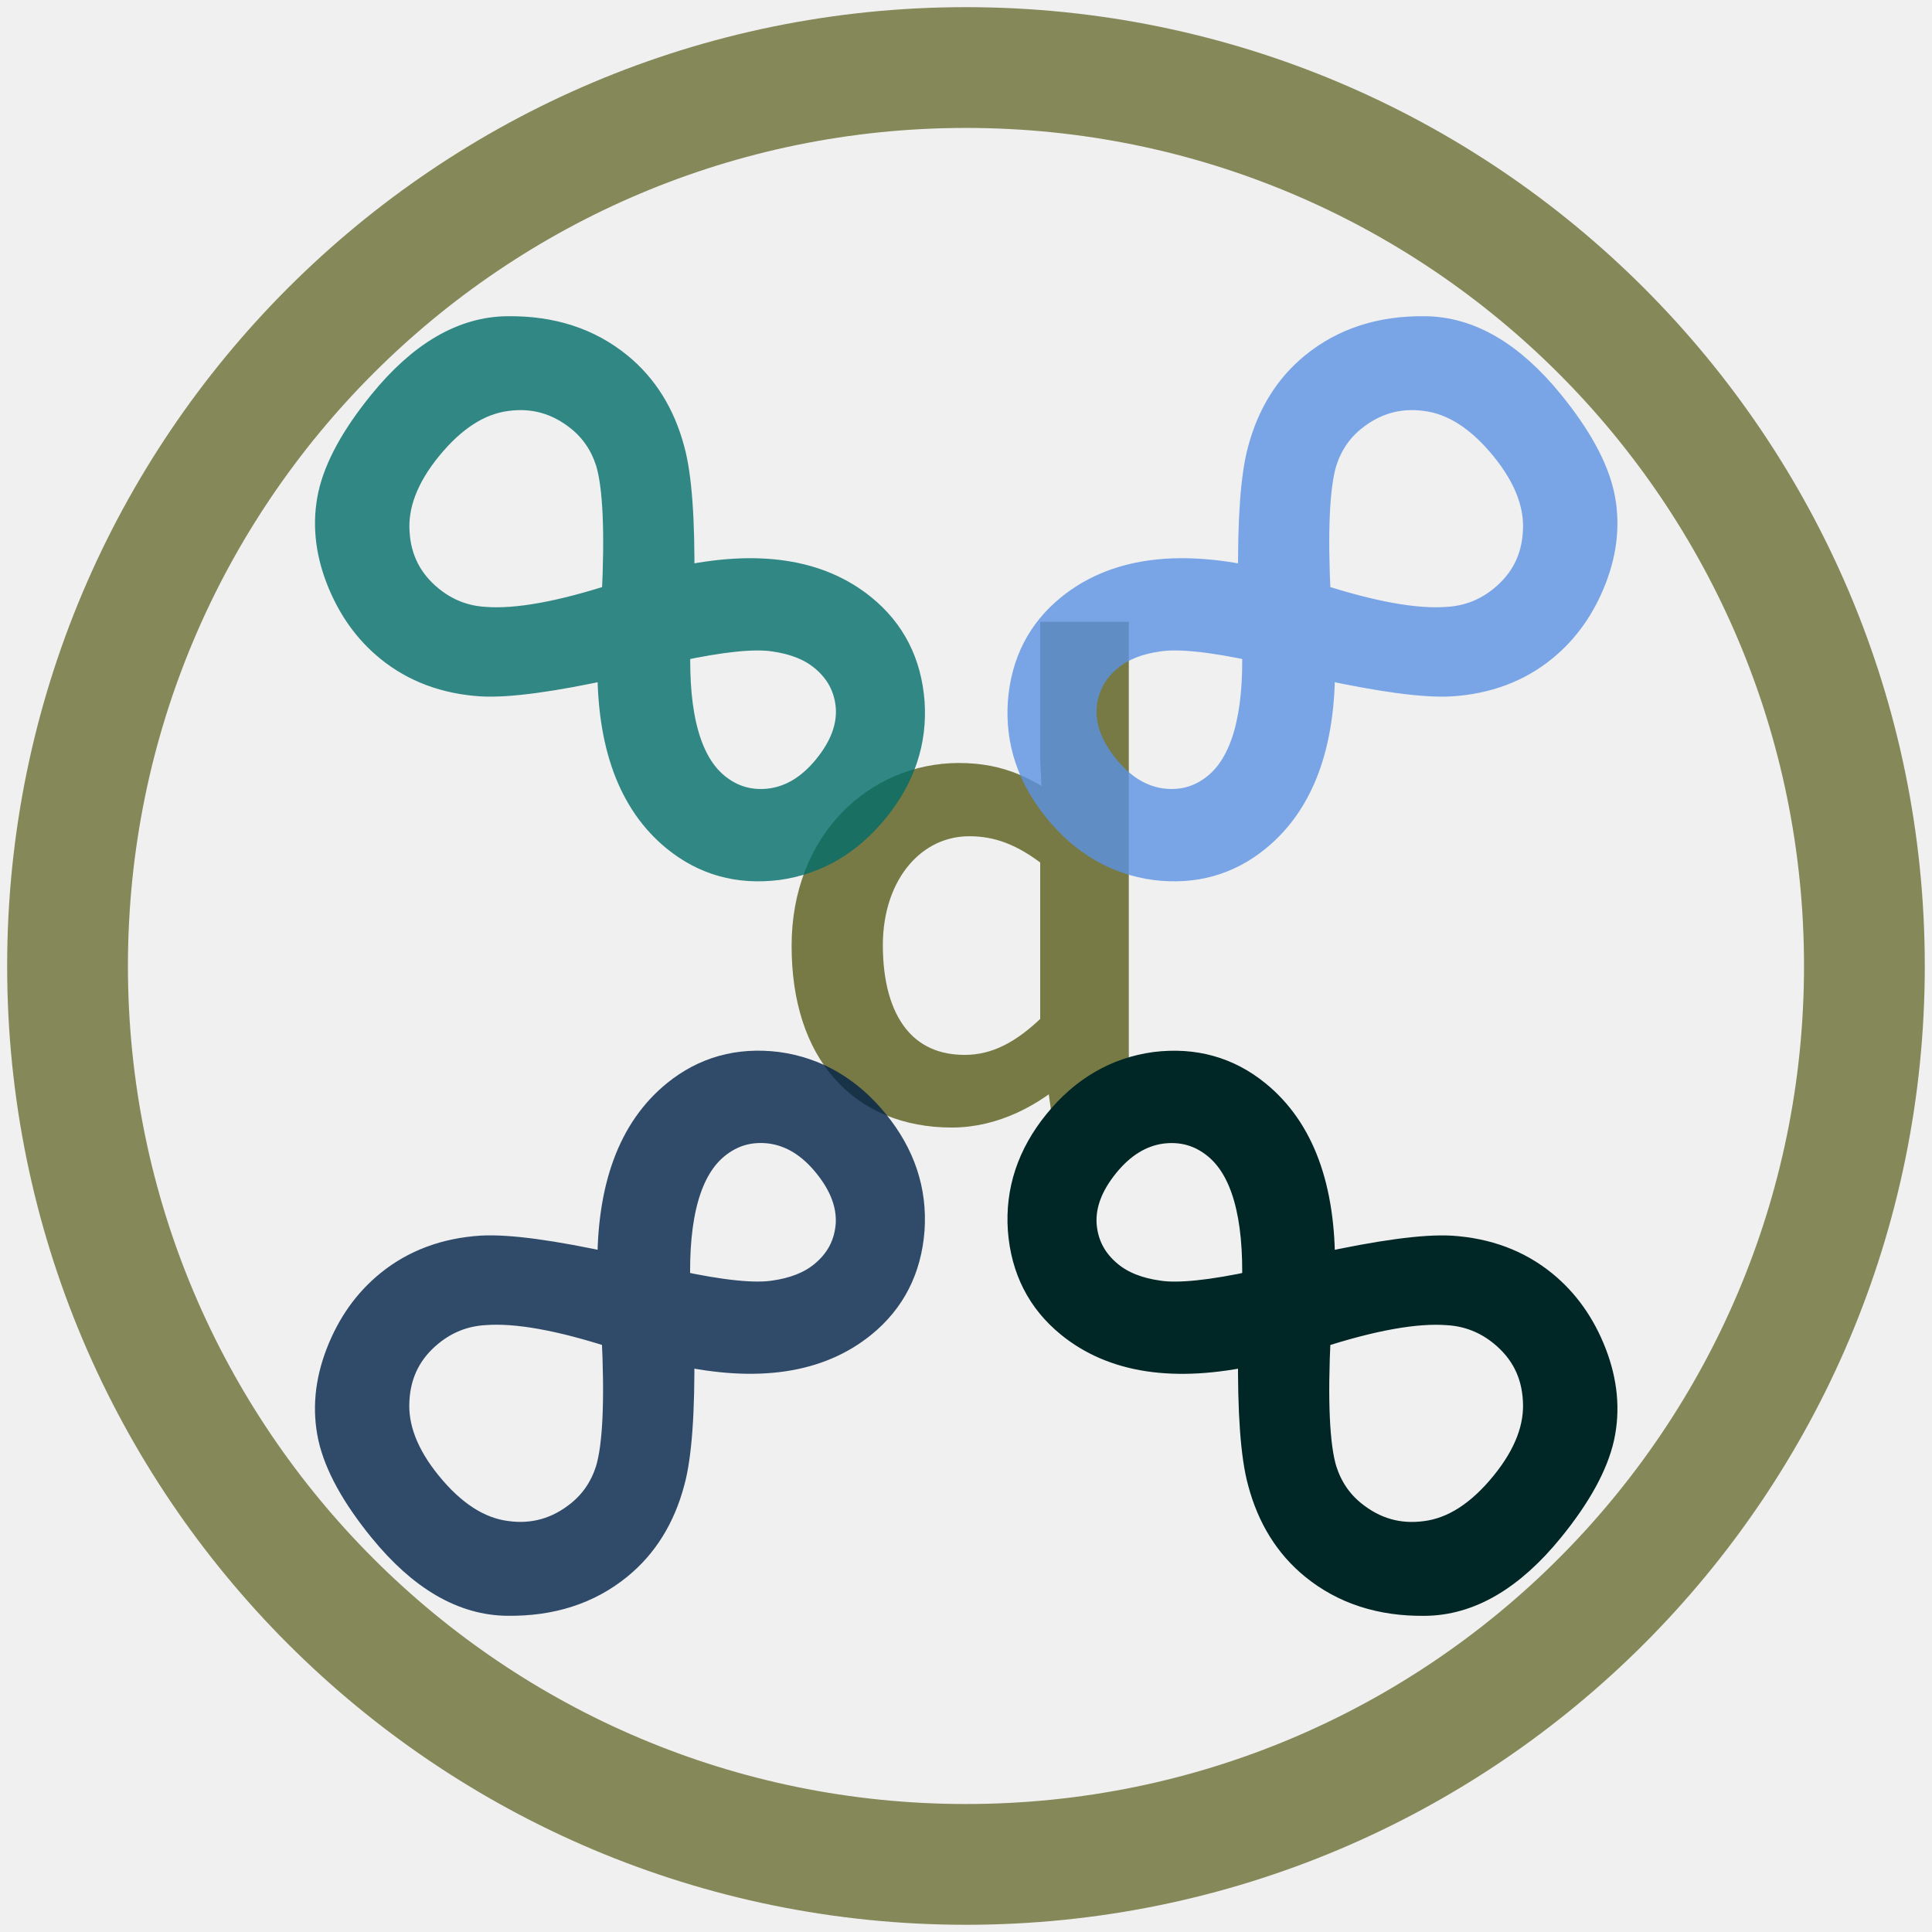
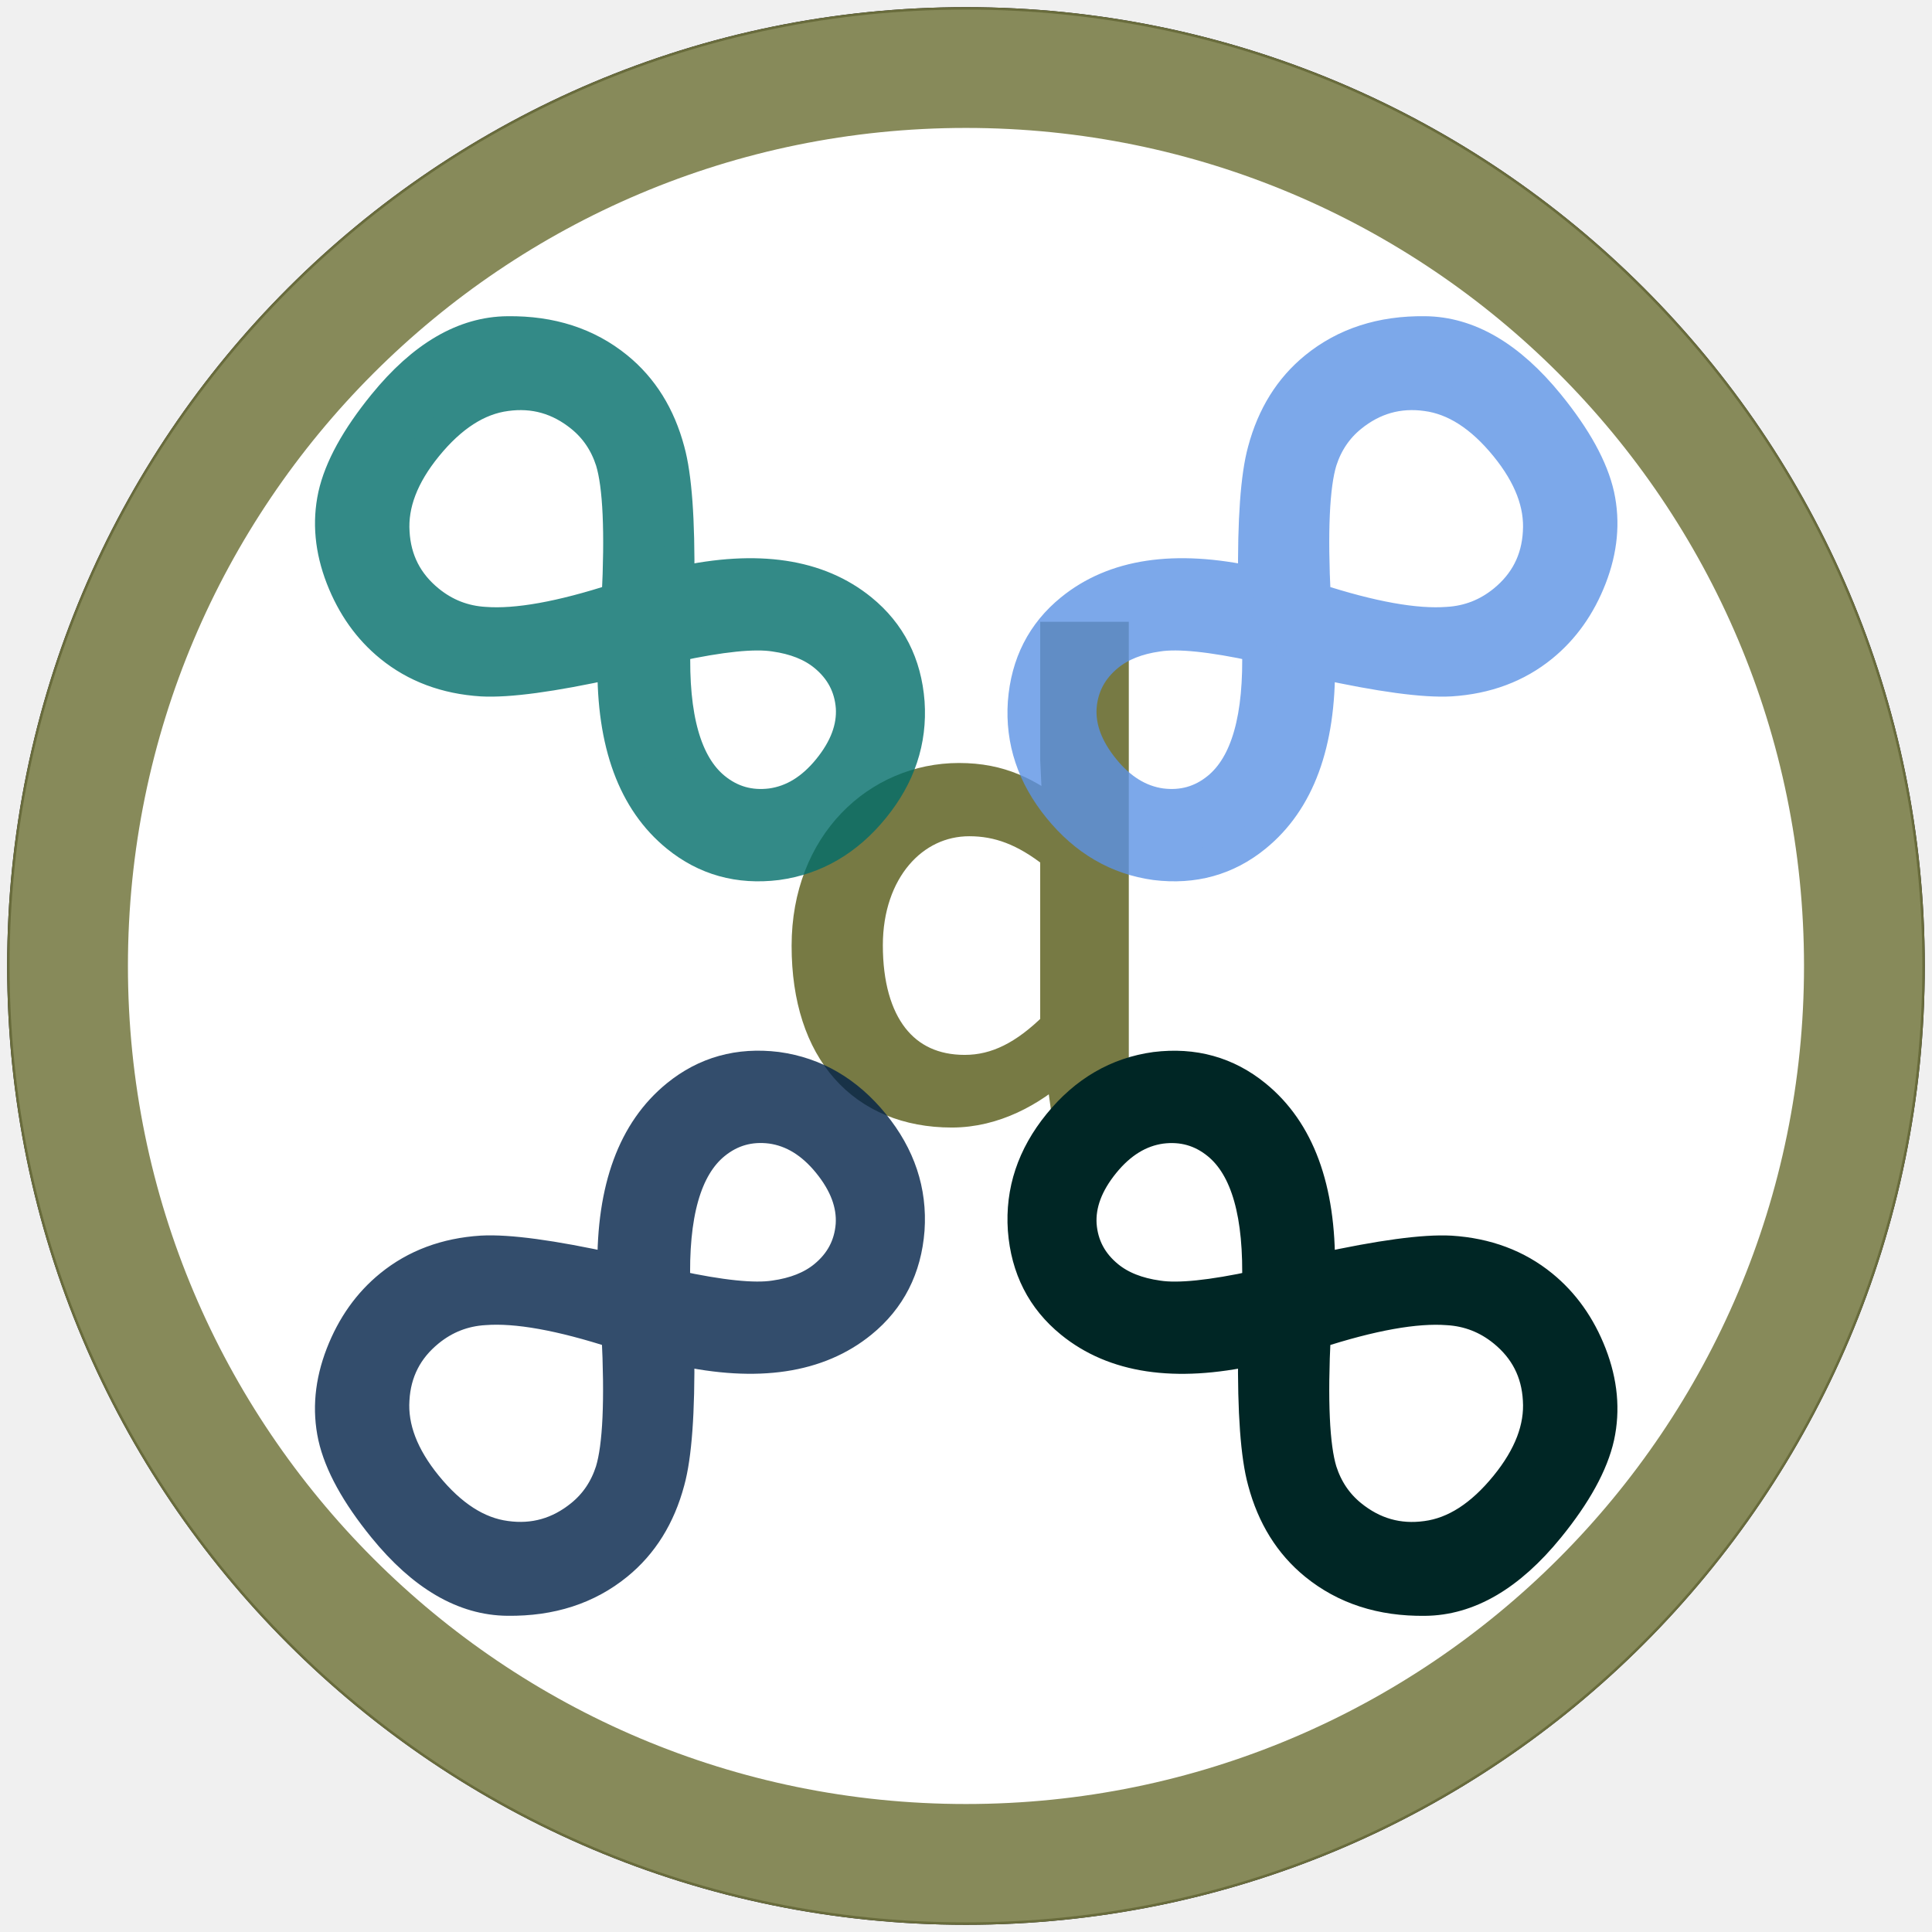
- <svg xmlns="http://www.w3.org/2000/svg" width="128" height="128" viewBox="0 0 33.867 33.867">
-   <g style="display:inline">
-     <path style="opacity:.88;fill:#fff;fill-opacity:0;stroke:#777a44;stroke-width:2.117" d="M31.75 16.107a15.749 15.749 0 0 1-15.749 15.749A15.749 15.749 0 0 1 .252 16.107 15.749 15.749 0 0 1 16.001.358 15.749 15.749 0 0 1 31.75 16.107Z" fill="none" transform="translate(.932 .826)" />
+ <svg xmlns="http://www.w3.org/2000/svg" width="128" height="128" viewBox="0 0 33.867 33.867" version="1.1" id="svg6">
+   <defs id="defs6" />
+   <g style="display:inline" id="g1">
+     <ellipse style="display:inline;opacity:1;fill:#ffffff;fill-opacity:1;stroke:#000000;stroke-width:0.085;stroke-linecap:round;stroke-linejoin:round;stroke-miterlimit:0.5;paint-order:stroke fill markers" id="path7" cx="16.933" cy="16.933" rx="16.765" ry="16.765" />
+     <path style="display:inline;opacity:0.88;fill:#ffffff;fill-opacity:0;stroke:#777a44;stroke-width:2.117" d="M 31.75,16.107 A 15.749,15.749 0 0 1 16.001,31.856 15.749,15.749 0 0 1 0.252,16.107 15.749,15.749 0 0 1 16.001,0.358 15.749,15.749 0 0 1 31.75,16.107 Z" fill="none" transform="translate(0.932,0.826)" id="path1" />
  </g>
-   <g style="font-size:10.841px;font-family:Arial;-inkscape-font-specification:Arial;opacity:1;fill:#777a44;stroke:#777a44;stroke-width:.509">
-     <path d="M15.05 19.57c.704 0 1.322-.38 1.788-.835h.032l.087.694h.802v-8.63h-.975v2.266l.043 1.02c-.52-.434-.965-.695-1.659-.695-1.344 0-2.547 1.193-2.547 3.101 0 1.962.954 3.079 2.428 3.079zm.216-.824c-1.04 0-1.626-.846-1.626-2.266 0-1.344.748-2.255 1.702-2.255.488 0 .932.174 1.442.618v3.09c-.499.542-.976.813-1.518.813z" style="font-family:'Noto Sans TC';-inkscape-font-specification:'Noto Sans TC';stroke-width:.509" transform="matrix(1.04674 0 0 .95534 .932 .826)" aria-label="d" />
+   <g style="font-size:10.841px;font-family:Arial;-inkscape-font-specification:Arial;display:inline;opacity:1;fill:#777a44;stroke:#777a44;stroke-width:0.509" id="g2">
+     <path d="m 15.05,19.57 c 0.704,0 1.322,-0.38 1.788,-0.835 h 0.032 l 0.087,0.694 h 0.802 v -8.63 h -0.975 v 2.266 l 0.043,1.02 c -0.52,-0.434 -0.965,-0.695 -1.659,-0.695 -1.344,0 -2.547,1.193 -2.547,3.101 0,1.962 0.954,3.079 2.428,3.079 z m 0.216,-0.824 c -1.04,0 -1.626,-0.846 -1.626,-2.266 0,-1.344 0.748,-2.255 1.702,-2.255 0.488,0 0.932,0.174 1.442,0.618 v 3.09 c -0.499,0.542 -0.976,0.813 -1.518,0.813 z" style="font-family:'Noto Sans TC';-inkscape-font-specification:'Noto Sans TC';stroke-width:0.509" transform="matrix(1.04674,0,0,0.95534,0.932,0.826)" aria-label="d" id="path2" />
  </g>
-   <g style="font-size:19.756px;font-family:Arial;-inkscape-font-specification:Arial;opacity:.8;fill:#002147;stroke:#002147;stroke-width:.53">
-     <path d="M6.203-19.918q1.013-1.273 1.582-1.678.772-.56 1.63-.56 1.013 0 1.891.733.888.734.888 2.364 0 1.138-.328 1.794-.328.646-1.023 1.042-.694.395-1.427.395-.859 0-1.63-.55-.57-.414-1.583-1.688-1.312 1.65-2.787 1.65-.975 0-1.679-.733-.694-.743-.694-1.843 0-1.09.694-1.833.704-.742 1.679-.742 1.475 0 2.787 1.65zM6.87-19q.84 1.302 1.534 1.784.443.319.993.319.733 0 1.225-.54.502-.54.502-1.525 0-1.022-.511-1.563-.502-.54-1.254-.54-.473 0-.888.27-.56.377-1.601 1.795zm-1.331.01q-.772-.965-1.235-1.236-.463-.28-.887-.28-.56 0-.936.396-.367.396-.367 1.09 0 .685.386 1.1.386.405.936.405.974 0 2.103-1.476z" style="stroke-width:.53" transform="rotate(140.856 1.306 2.89)" aria-label="∞" />
+   <g style="font-size:19.756px;font-family:Arial;-inkscape-font-specification:Arial;display:inline;opacity:0.8;fill:#002147;stroke:#002147;stroke-width:0.53" id="g3">
+     <path d="m 6.203,-19.918 q 1.013,-1.273 1.582,-1.678 0.772,-0.56 1.63,-0.56 1.013,0 1.891,0.733 0.888,0.734 0.888,2.364 0,1.138 -0.328,1.794 -0.328,0.646 -1.023,1.042 -0.694,0.395 -1.427,0.395 -0.859,0 -1.63,-0.55 -0.57,-0.414 -1.583,-1.688 -1.312,1.65 -2.787,1.65 -0.975,0 -1.679,-0.733 -0.694,-0.743 -0.694,-1.843 0,-1.09 0.694,-1.833 0.704,-0.742 1.679,-0.742 1.475,0 2.787,1.65 z M 6.87,-19 q 0.84,1.302 1.534,1.784 0.443,0.319 0.993,0.319 0.733,0 1.225,-0.54 0.502,-0.54 0.502,-1.525 0,-1.022 -0.511,-1.563 -0.502,-0.54 -1.254,-0.54 -0.473,0 -0.888,0.27 -0.56,0.377 -1.601,1.795 z m -1.331,0.01 q -0.772,-0.965 -1.235,-1.236 -0.463,-0.28 -0.887,-0.28 -0.56,0 -0.936,0.396 -0.367,0.396 -0.367,1.09 0,0.685 0.386,1.1 0.386,0.405 0.936,0.405 0.974,0 2.103,-1.476 z" style="stroke-width:0.53" transform="rotate(140.856,1.306,2.89)" aria-label="∞" id="path3" />
  </g>
-   <g style="font-size:19.756px;font-family:Arial;-inkscape-font-specification:Arial;display:inline;opacity:.8;fill:#5b92e5;stroke:#5b92e5;stroke-width:.53">
-     <path d="M10.106 15.82q1.013-1.274 1.582-1.68.772-.559 1.63-.559 1.013 0 1.891.733.888.734.888 2.364 0 1.138-.328 1.794-.328.646-1.023 1.042-.694.395-1.427.395-.859 0-1.63-.55-.57-.414-1.583-1.688-1.312 1.65-2.787 1.65-.975 0-1.679-.733-.694-.743-.694-1.843 0-1.09.694-1.833.704-.742 1.679-.742 1.475 0 2.787 1.65zm.666.916q.84 1.302 1.534 1.784.443.319.993.319.733 0 1.225-.54.502-.54.502-1.525 0-1.022-.511-1.563-.502-.54-1.254-.54-.473 0-.888.27-.56.377-1.601 1.795zm-1.331.01q-.772-.965-1.235-1.235-.463-.28-.887-.28-.56 0-.936.395-.367.396-.367 1.09 0 .685.386 1.1.386.405.936.405.974 0 2.103-1.476z" style="stroke-width:.53" transform="rotate(-39.144 8.13 -3.674)" aria-label="∞" />
+   <g style="font-size:19.756px;font-family:Arial;-inkscape-font-specification:Arial;display:inline;opacity:0.8;fill:#5b92e5;stroke:#5b92e5;stroke-width:0.53" id="g4">
+     <path d="m 10.106,15.82 q 1.013,-1.274 1.582,-1.68 0.772,-0.559 1.63,-0.559 1.013,0 1.891,0.733 0.888,0.734 0.888,2.364 0,1.138 -0.328,1.794 -0.328,0.646 -1.023,1.042 -0.694,0.395 -1.427,0.395 -0.859,0 -1.63,-0.55 -0.57,-0.414 -1.583,-1.688 -1.312,1.65 -2.787,1.65 -0.975,0 -1.679,-0.733 -0.694,-0.743 -0.694,-1.843 0,-1.09 0.694,-1.833 0.704,-0.742 1.679,-0.742 1.475,0 2.787,1.65 z m 0.666,0.916 q 0.84,1.302 1.534,1.784 0.443,0.319 0.993,0.319 0.733,0 1.225,-0.54 0.502,-0.54 0.502,-1.525 0,-1.022 -0.511,-1.563 -0.502,-0.54 -1.254,-0.54 -0.473,0 -0.888,0.27 -0.56,0.377 -1.601,1.795 z m -1.331,0.01 q -0.772,-0.965 -1.235,-1.235 -0.463,-0.28 -0.887,-0.28 -0.56,0 -0.936,0.395 -0.367,0.396 -0.367,1.09 0,0.685 0.386,1.1 0.386,0.405 0.936,0.405 0.974,0 2.103,-1.476 z" style="stroke-width:0.53" transform="rotate(-39.144,8.13,-3.674)" aria-label="∞" id="path4" />
  </g>
-   <g style="font-size:19.756px;font-family:Arial;-inkscape-font-specification:Arial;display:inline;opacity:1;fill:#002625;stroke:#002625;stroke-width:.53">
-     <path d="M26.047-3.766q1.013-1.273 1.582-1.678.772-.56 1.63-.56 1.013 0 1.891.733.888.734.888 2.364 0 1.138-.328 1.794-.328.646-1.023 1.042-.694.395-1.427.395-.859 0-1.63-.55-.57-.414-1.583-1.688-1.312 1.65-2.787 1.65-.975 0-1.679-.733-.694-.743-.694-1.843 0-1.09.694-1.833.704-.742 1.679-.742 1.475 0 2.787 1.65zm.666.917q.84 1.302 1.534 1.784.443.319.993.319.733 0 1.225-.54.502-.54.502-1.525 0-1.022-.511-1.563-.502-.54-1.254-.54-.473 0-.888.27-.56.377-1.601 1.795zm-1.331.01q-.772-.965-1.235-1.235-.463-.28-.887-.28-.56 0-.936.395-.367.396-.367 1.09 0 .685.386 1.1.386.405.936.405.974 0 2.103-1.476z" style="stroke-width:.53" transform="scale(1 -1) rotate(-39.144 -3.986 -7.982)" aria-label="∞" />
+   <g style="font-size:19.756px;font-family:Arial;-inkscape-font-specification:Arial;display:inline;opacity:1;fill:#002625;stroke:#002625;stroke-width:0.53" id="g5">
+     <path d="m 26.047,-3.766 q 1.013,-1.273 1.582,-1.678 0.772,-0.56 1.63,-0.56 1.013,0 1.891,0.733 0.888,0.734 0.888,2.364 0,1.138 -0.328,1.794 -0.328,0.646 -1.023,1.042 -0.694,0.395 -1.427,0.395 -0.859,0 -1.63,-0.55 -0.57,-0.414 -1.583,-1.688 -1.312,1.65 -2.787,1.65 -0.975,0 -1.679,-0.733 -0.694,-0.743 -0.694,-1.843 0,-1.09 0.694,-1.833 0.704,-0.742 1.679,-0.742 1.475,0 2.787,1.65 z m 0.666,0.917 q 0.84,1.302 1.534,1.784 0.443,0.319 0.993,0.319 0.733,0 1.225,-0.54 0.502,-0.54 0.502,-1.525 0,-1.022 -0.511,-1.563 -0.502,-0.54 -1.254,-0.54 -0.473,0 -0.888,0.27 -0.56,0.377 -1.601,1.795 z m -1.331,0.01 q -0.772,-0.965 -1.235,-1.235 -0.463,-0.28 -0.887,-0.28 -0.56,0 -0.936,0.395 -0.367,0.396 -0.367,1.09 0,0.685 0.386,1.1 0.386,0.405 0.936,0.405 0.974,0 2.103,-1.476 z" style="stroke-width:0.53" transform="matrix(0.7755618,0.6312716,0.6312716,-0.7755618,4.144199,4.307714)" aria-label="∞" id="path5" />
  </g>
-   <g style="font-size:19.756px;font-family:Arial;-inkscape-font-specification:Arial;display:inline;opacity:.8;fill:#006d69;stroke:#006d69;stroke-width:.53">
-     <path d="M-9.738-.333q1.013-1.273 1.582-1.678.772-.56 1.63-.56 1.013 0 1.891.733.888.734.888 2.364 0 1.138-.328 1.794-.328.646-1.023 1.042-.694.395-1.427.395-.859 0-1.63-.55-.57-.414-1.583-1.688-1.312 1.65-2.787 1.65-.975 0-1.679-.733-.694-.743-.694-1.843 0-1.09.694-1.833.704-.742 1.679-.742 1.475 0 2.787 1.65zm.666.917q.84 1.302 1.534 1.784.443.319.993.319.733 0 1.225-.54.502-.54.502-1.525 0-1.022-.511-1.563-.502-.54-1.254-.54-.473 0-.888.27-.56.377-1.601 1.795zm-1.331.01q-.772-.965-1.235-1.235-.463-.28-.887-.28-.56 0-.936.395-.367.396-.367 1.09 0 .685.386 1.1.386.405.936.405.974 0 2.103-1.476z" style="stroke-width:.53" transform="scale(-1 1) rotate(-39.144 3.986 7.982)" aria-label="∞" />
+   <g style="font-size:19.756px;font-family:Arial;-inkscape-font-specification:Arial;display:inline;opacity:0.8;fill:#006d69;stroke:#006d69;stroke-width:0.53" id="g6">
+     <path d="m -9.738,-0.333 q 1.013,-1.273 1.582,-1.678 0.772,-0.56 1.63,-0.56 1.013,0 1.891,0.733 0.888,0.734 0.888,2.364 0,1.138 -0.328,1.794 -0.328,0.646 -1.023,1.042 -0.694,0.395 -1.427,0.395 -0.859,0 -1.63,-0.55 -0.57,-0.414 -1.583,-1.688 -1.312,1.65 -2.787,1.65 -0.975,0 -1.679,-0.733 -0.694,-0.743 -0.694,-1.843 0,-1.09 0.694,-1.833 0.704,-0.742 1.679,-0.742 1.475,0 2.787,1.65 z m 0.666,0.917 q 0.84,1.302 1.534,1.784 0.443,0.319 0.993,0.319 0.733,0 1.225,-0.54 0.502,-0.54 0.502,-1.525 0,-1.022 -0.511,-1.563 -0.502,-0.54 -1.254,-0.54 -0.473,0 -0.888,0.27 -0.56,0.377 -1.601,1.795 z m -1.331,0.01 q -0.772,-0.965 -1.235,-1.235 -0.463,-0.28 -0.887,-0.28 -0.56,0 -0.936,0.395 -0.367,0.396 -0.367,1.09 0,0.685 0.386,1.1 0.386,0.405 0.936,0.405 0.974,0 2.103,-1.476 z" style="stroke-width:0.53" transform="matrix(-0.7755618,-0.6312716,-0.6312716,0.7755618,4.144199,4.307714)" aria-label="∞" id="path6" />
  </g>
</svg>
